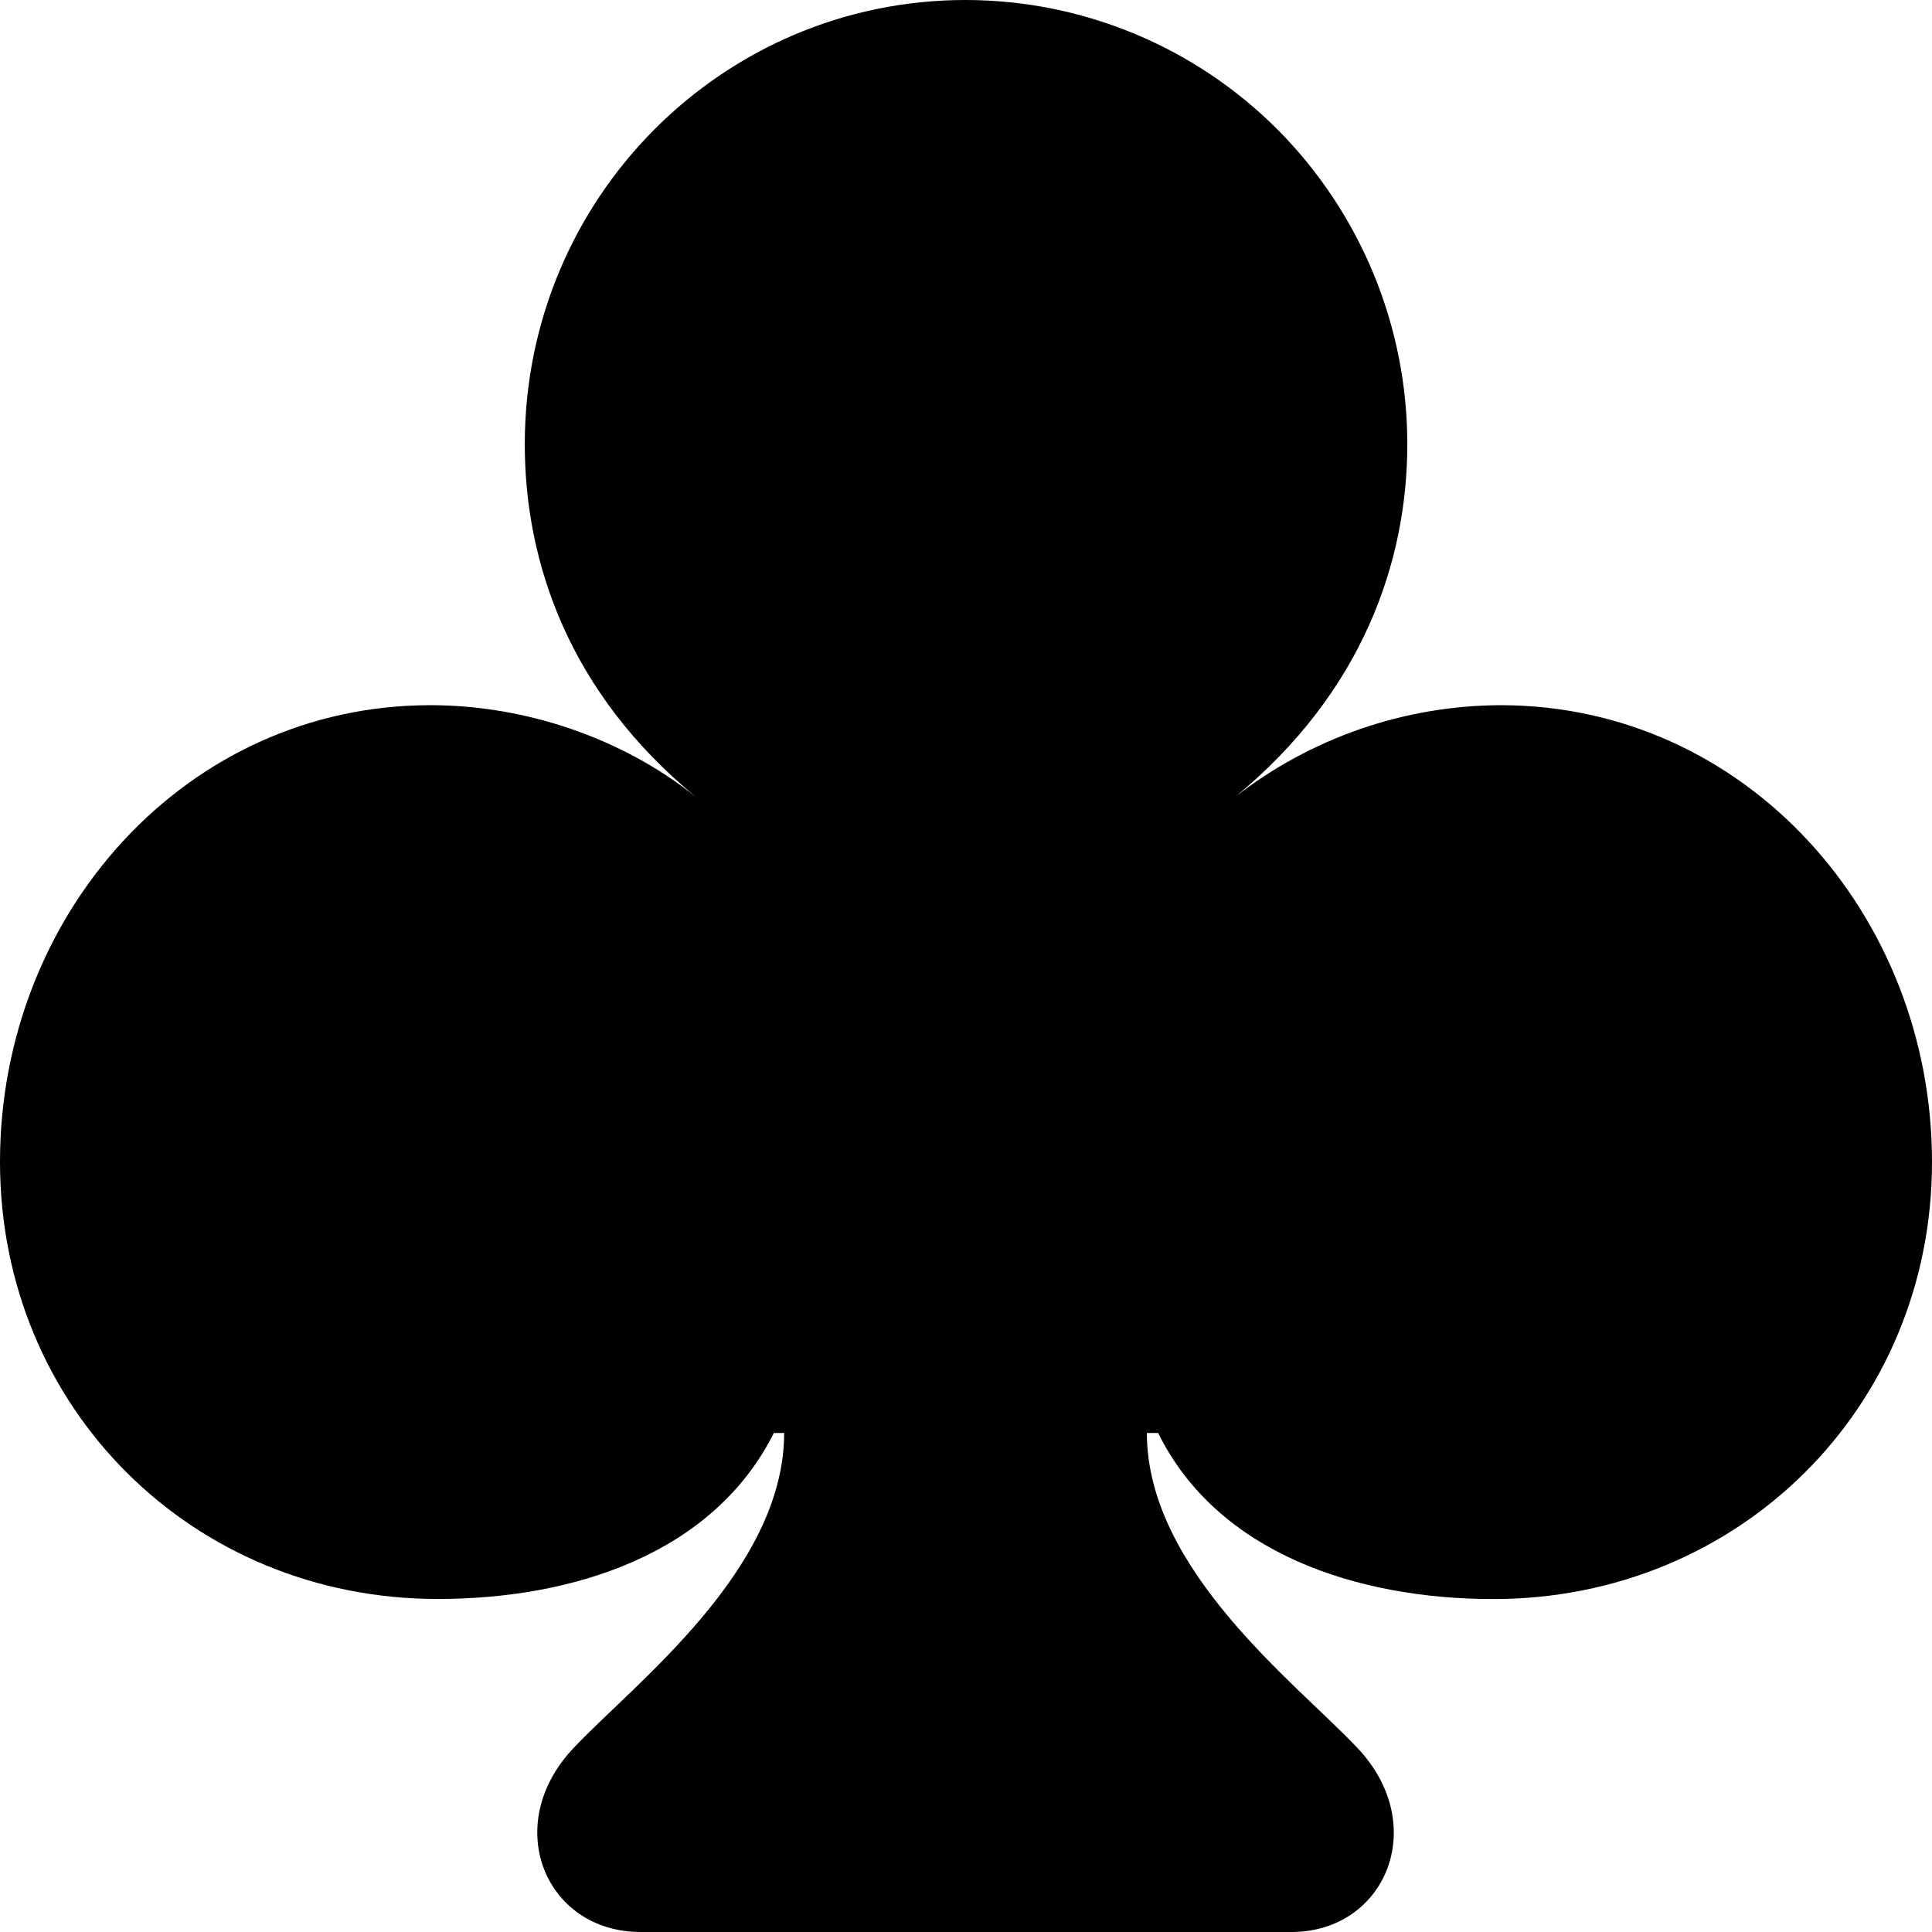
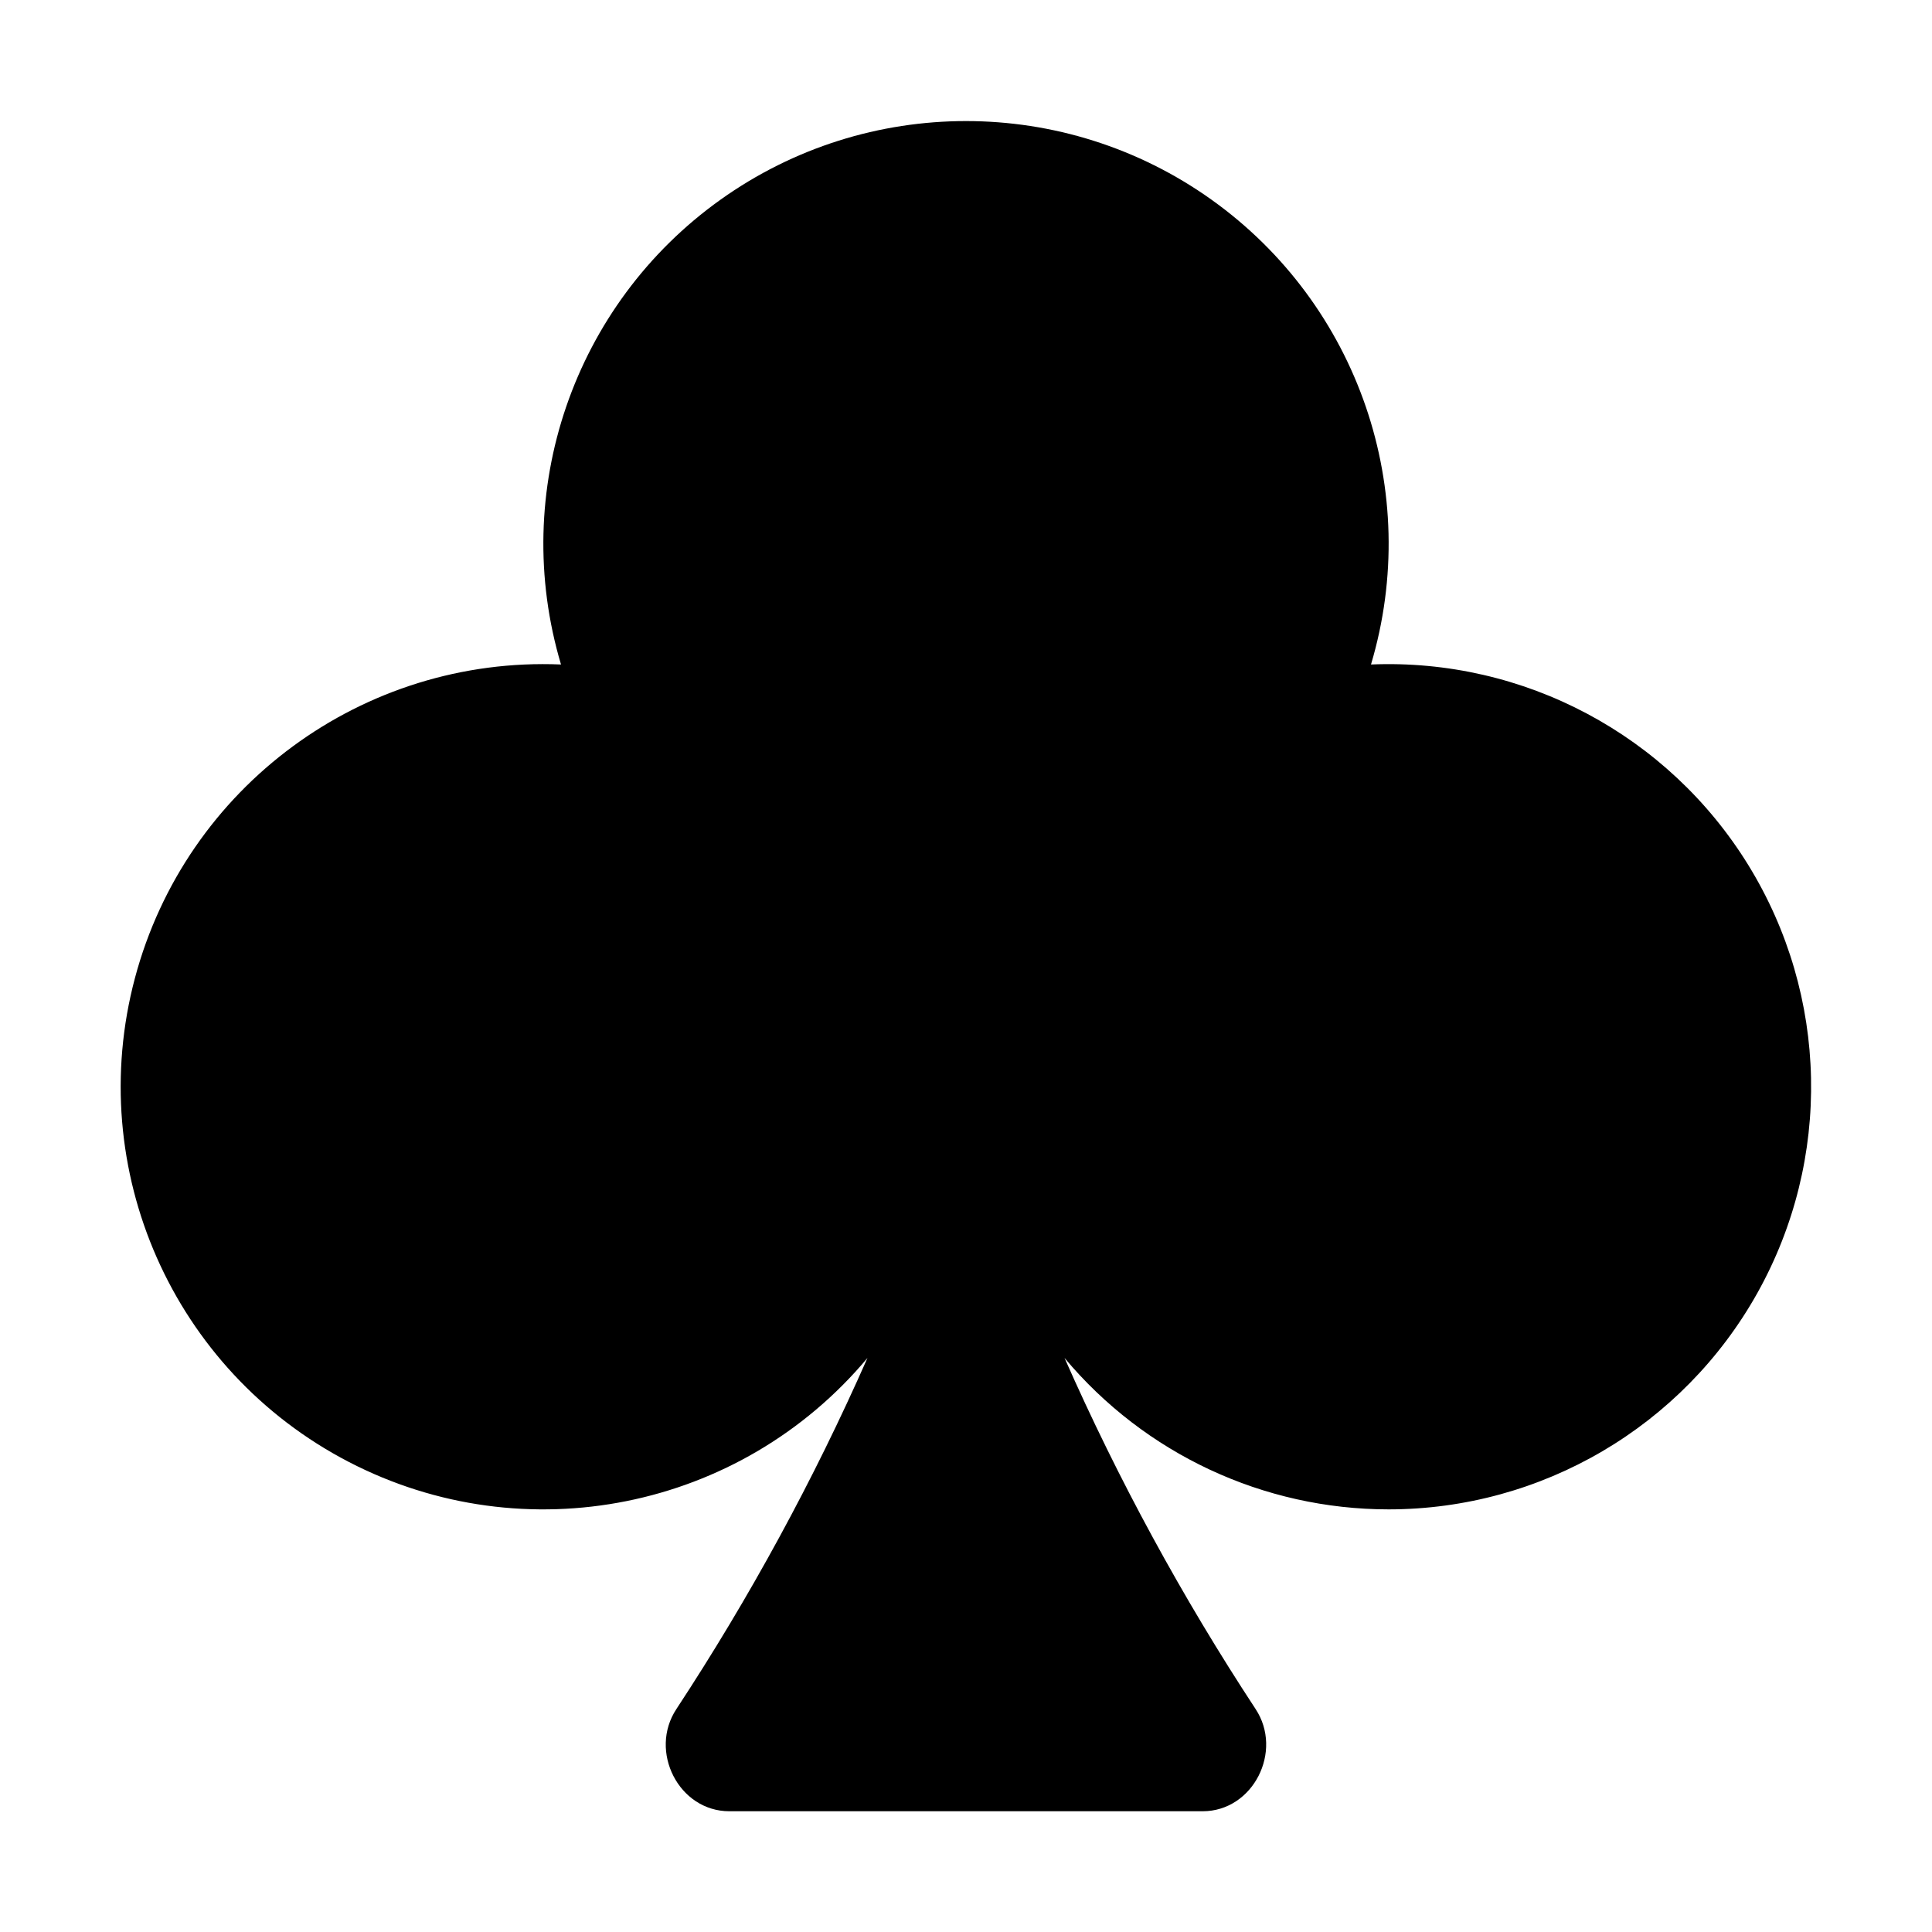
- <svg xmlns="http://www.w3.org/2000/svg" viewBox="0 0 24 24">
-   <path d="M0 14.433c0 3.061 2.394 5.43 5.437 5.43 1.693 0 3.425-.563 4.176-2.062h.128c0 1.704-1.86 3.113-2.61 3.907-.917.96-.357 2.292.827 2.292h8.084c1.172 0 1.732-1.332.815-2.292-.75-.794-2.61-2.203-2.61-3.907h.14c.739 1.499 2.483 2.063 4.164 2.063 3.043 0 5.449-2.37 5.449-5.43 0-3.074-2.317-5.674-5.36-5.674a5.4 5.4 0 0 0-3.297 1.14c1.578-1.294 2.139-2.92 2.139-4.38a5.54 5.54 0 0 0-1.606-3.905A5.48 5.48 0 0 0 11.994 0C8.977 0 6.519 2.459 6.519 5.52c0 1.46.548 3.086 2.126 4.38-.929-.744-2.138-1.14-3.297-1.14C2.305 8.76 0 11.36 0 14.433" />
+ <svg xmlns="http://www.w3.org/2000/svg" viewBox="0 0 16 16">
+   <path d="M11.5 12.5a3.5 3.5 0 0 1-2.684-1.254 20 20 0 0 0 1.582 2.907c.231.35-.02.847-.438.847H6.04c-.419 0-.67-.497-.438-.847a20 20 0 0 0 1.582-2.907 3.5 3.5 0 1 1-2.538-5.743 3.5 3.5 0 1 1 6.708 0A3.5 3.5 0 1 1 11.5 12.5" />
</svg>
